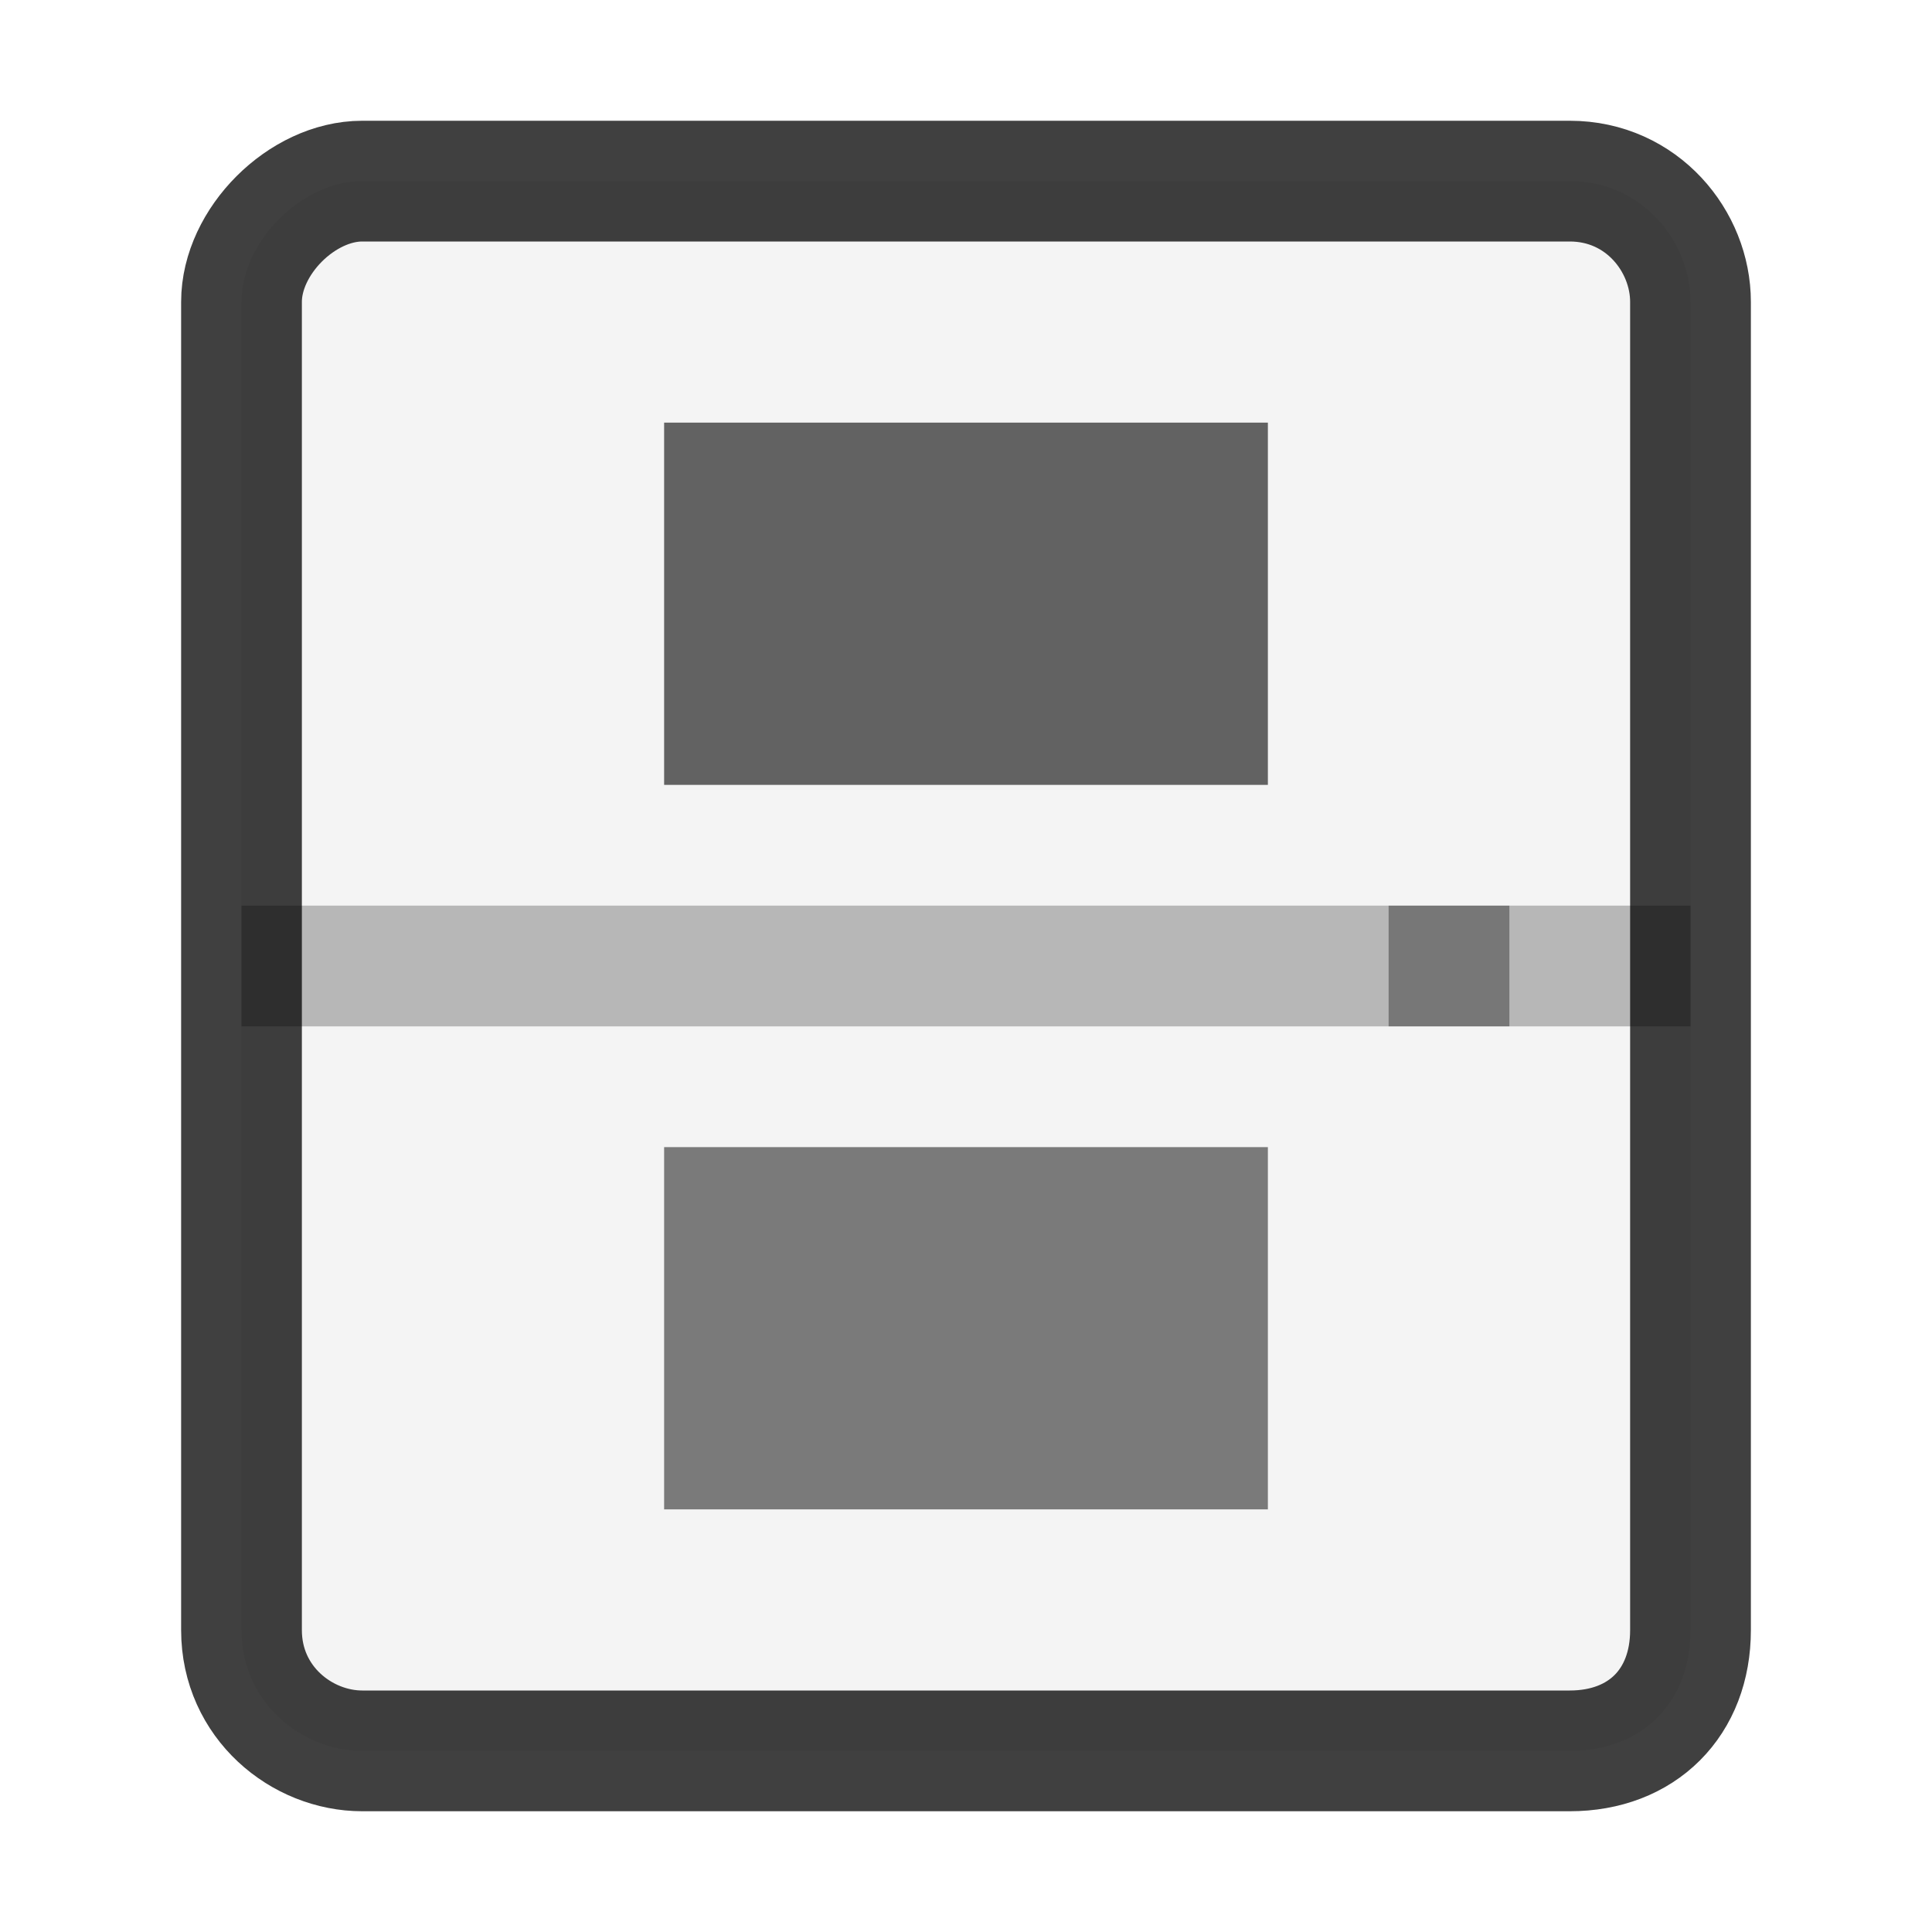
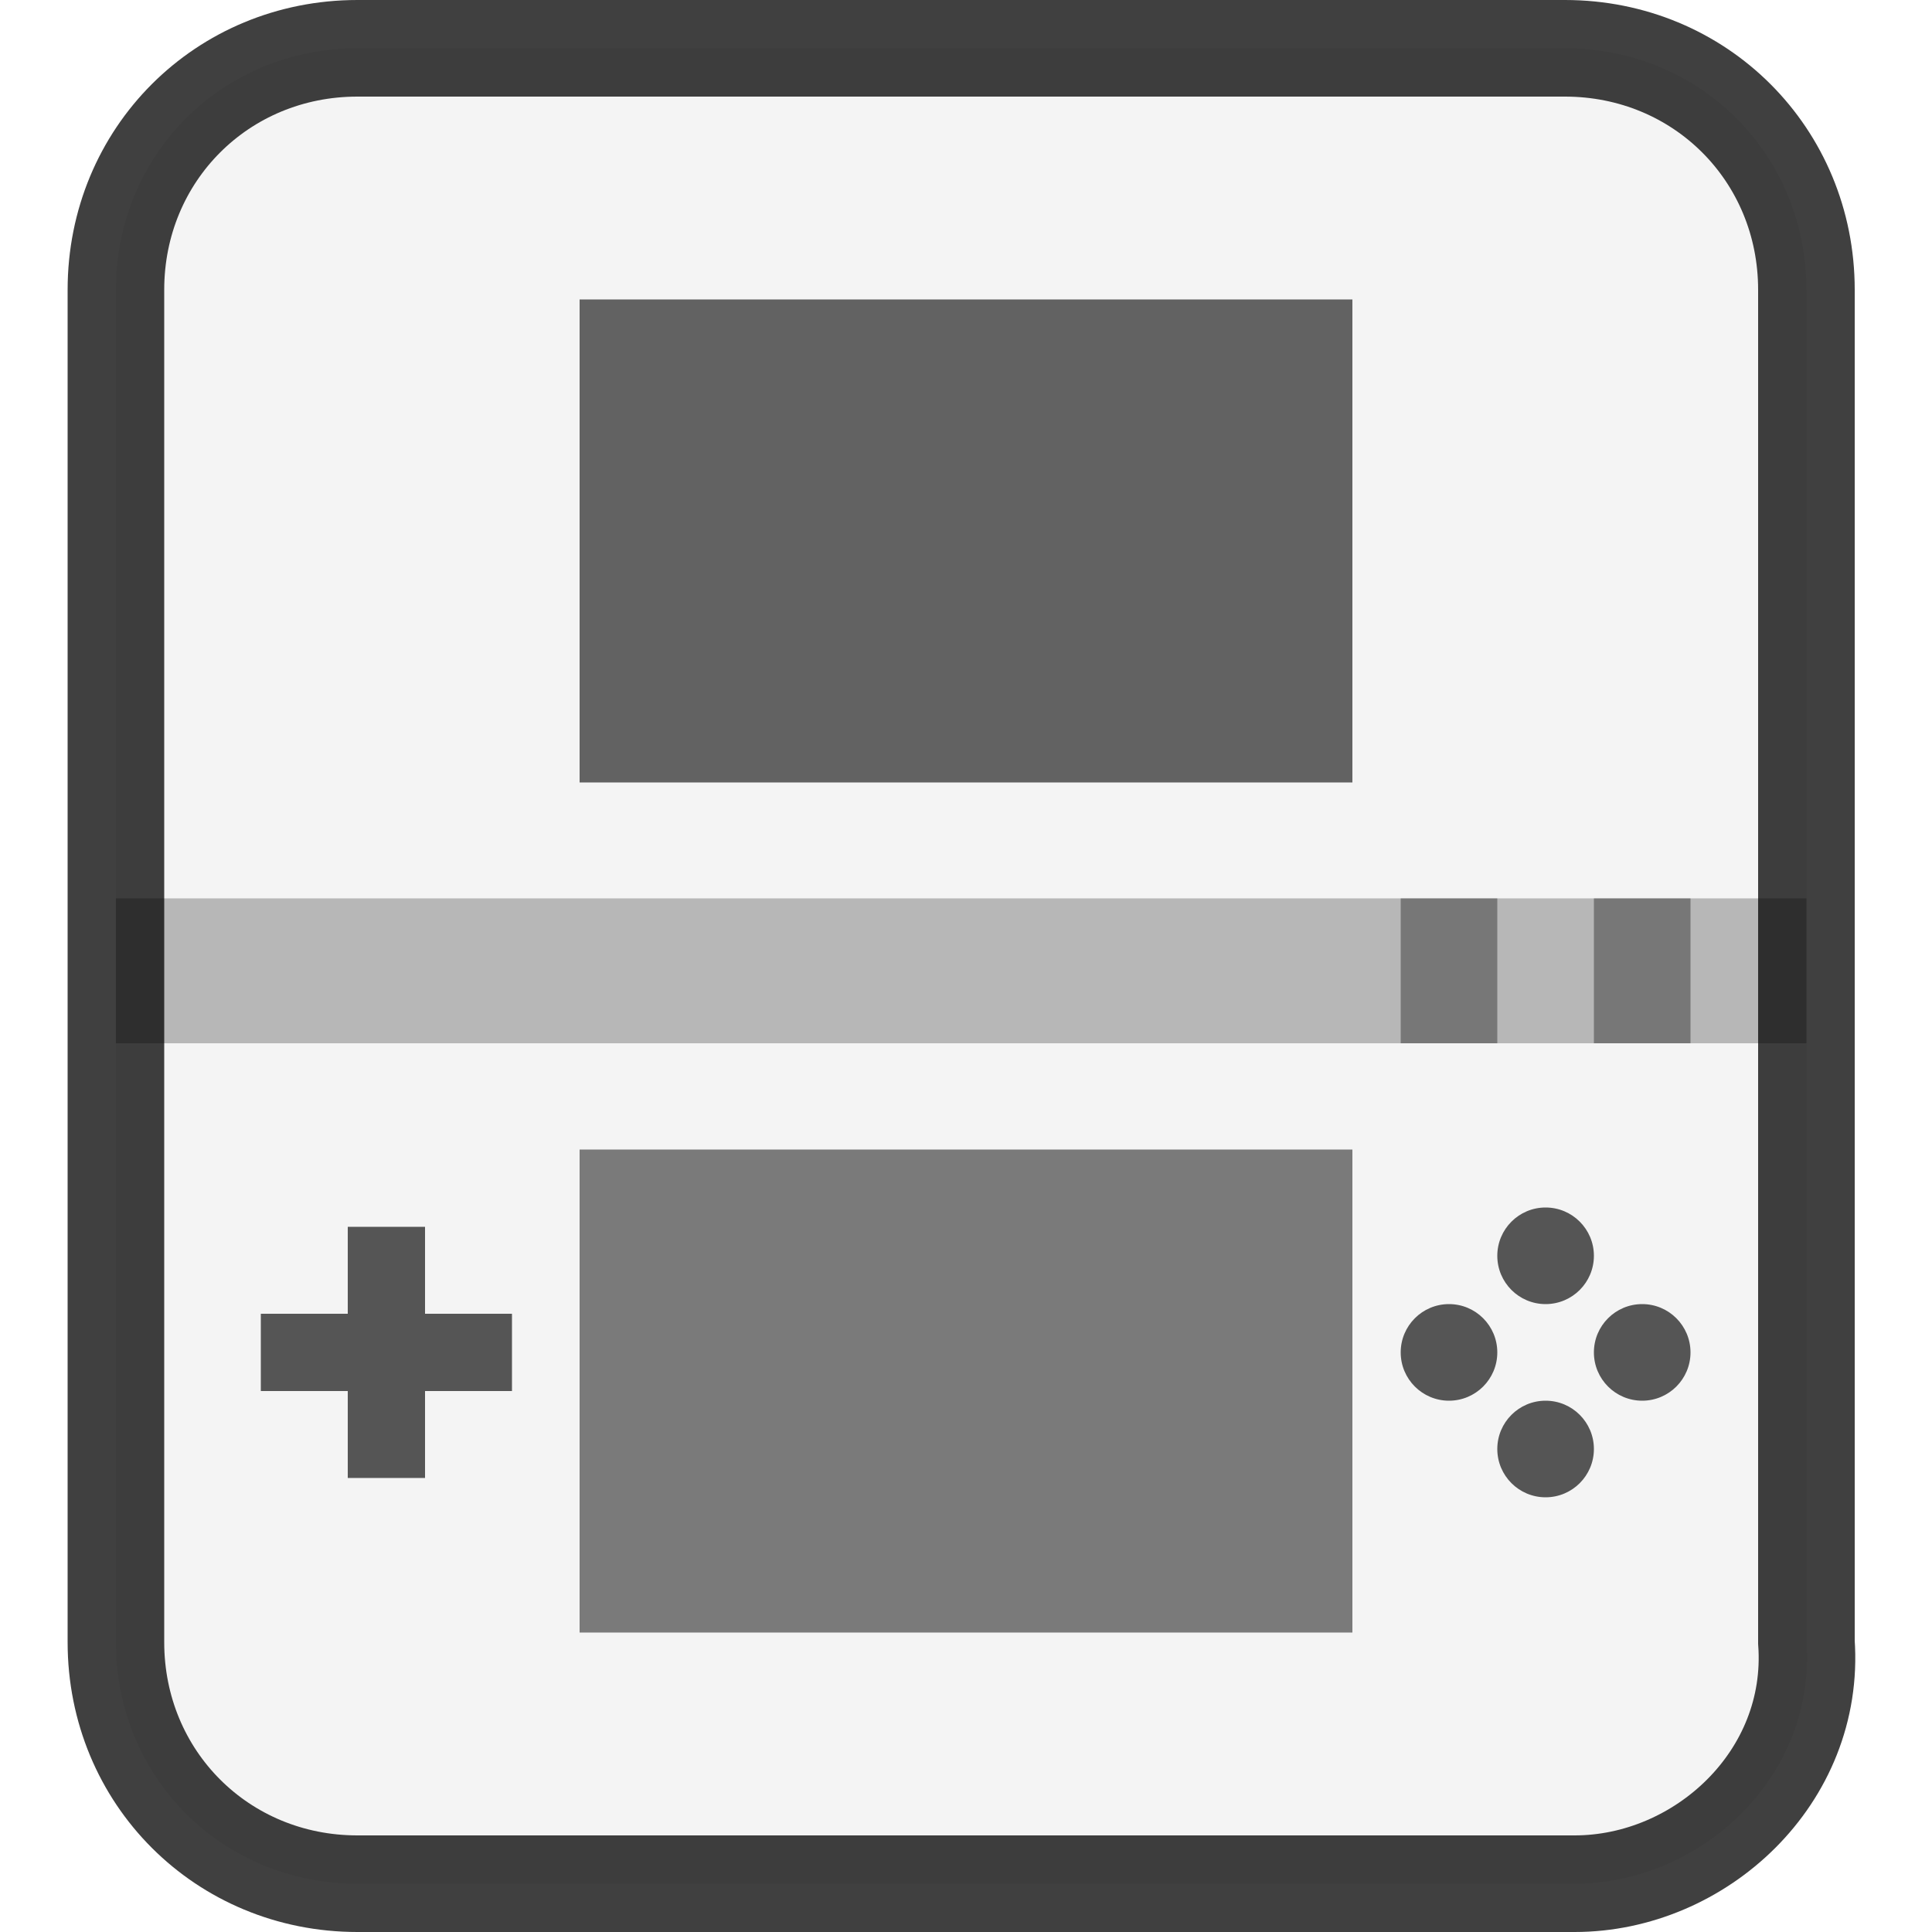
- <svg xmlns="http://www.w3.org/2000/svg" version="1.1" x="0px" y="0px" viewBox="0 0 16 16" style="enable-background:new 0 0 16 16;" xml:space="preserve">
+ <svg xmlns="http://www.w3.org/2000/svg" version="1.1" x="0px" y="0px" viewBox="-2 -2 20 20" style="enable-background:new -2 -2 20 20;" xml:space="preserve">
  <style type="text/css">
	.st0{fill:#F4F4F4;stroke:#000000;stroke-miterlimit:10;stroke-opacity:0.75;}
	.st1{opacity:0.6;}
	.st2{opacity:0.5;}
	.st3{opacity:0.25;}
	.st4{opacity:0.35;}
+ 	.st5{fill-opacity:0.65;}
+ 	.st6{opacity:0.65;}
</style>
  <g id="_x31_">
-     <path class="st0" d="M13,14.5H3c-0.5,0-1-0.4-1-1v-11c0-0.5,0.5-1,1-1h10c0.6,0,1,0.5,1,1v11C14,14.1,13.6,14.5,13,14.5z" />
+     <path class="st0" d="M14.3,17.5H1.7c-1.4,0-2.5-1.1-2.5-2.5V1c0-1.4,1.1-2.5,2.5-2.5h12.5c1.4,0,2.5,1.1,2.5,2.5v14   C16.8,16.4,15.6,17.5,14.3,17.5z" />
  </g>
  <g id="_x32_">
-     <rect x="5.5" y="3.5" class="st1" width="5" height="3" />
-     <rect x="5.5" y="9.5" class="st2" width="5" height="3" />
+     <rect x="4" y="1.1" class="st1" width="8" height="5" />
+     <rect x="4" y="9.9" class="st2" width="8" height="5" />
  </g>
  <g id="_x33_">
-     <rect x="2" y="7.5" class="st3" width="12" height="1" />
+     <rect x="-0.8" y="7.3" class="st3" width="17.5" height="1.5" />
  </g>
  <g id="_x34_">
-     <rect x="11.5" y="7.5" class="st4" width="1" height="1" />
+     <rect x="12.5" y="7.3" class="st4" width="1" height="1.5" />
+     <rect x="14.5" y="7.3" class="st4" width="1" height="1.5" />
+     <polygon class="st5" points="3.3,11.6 2.4,11.6 2.4,10.7 1.6,10.7 1.6,11.6 0.7,11.6 0.7,12.4 1.6,12.4 1.6,13.3 2.4,13.3    2.4,12.4 3.3,12.4  " />
+     <circle id="XMLID_42_" class="st6" cx="13" cy="12" r="0.5" />
+     <circle id="XMLID_43_" class="st6" cx="14" cy="13" r="0.5" />
+     <circle id="XMLID_44_" class="st6" cx="14" cy="11" r="0.5" />
+     <circle id="XMLID_45_" class="st6" cx="15" cy="12" r="0.5" />
  </g>
</svg>
